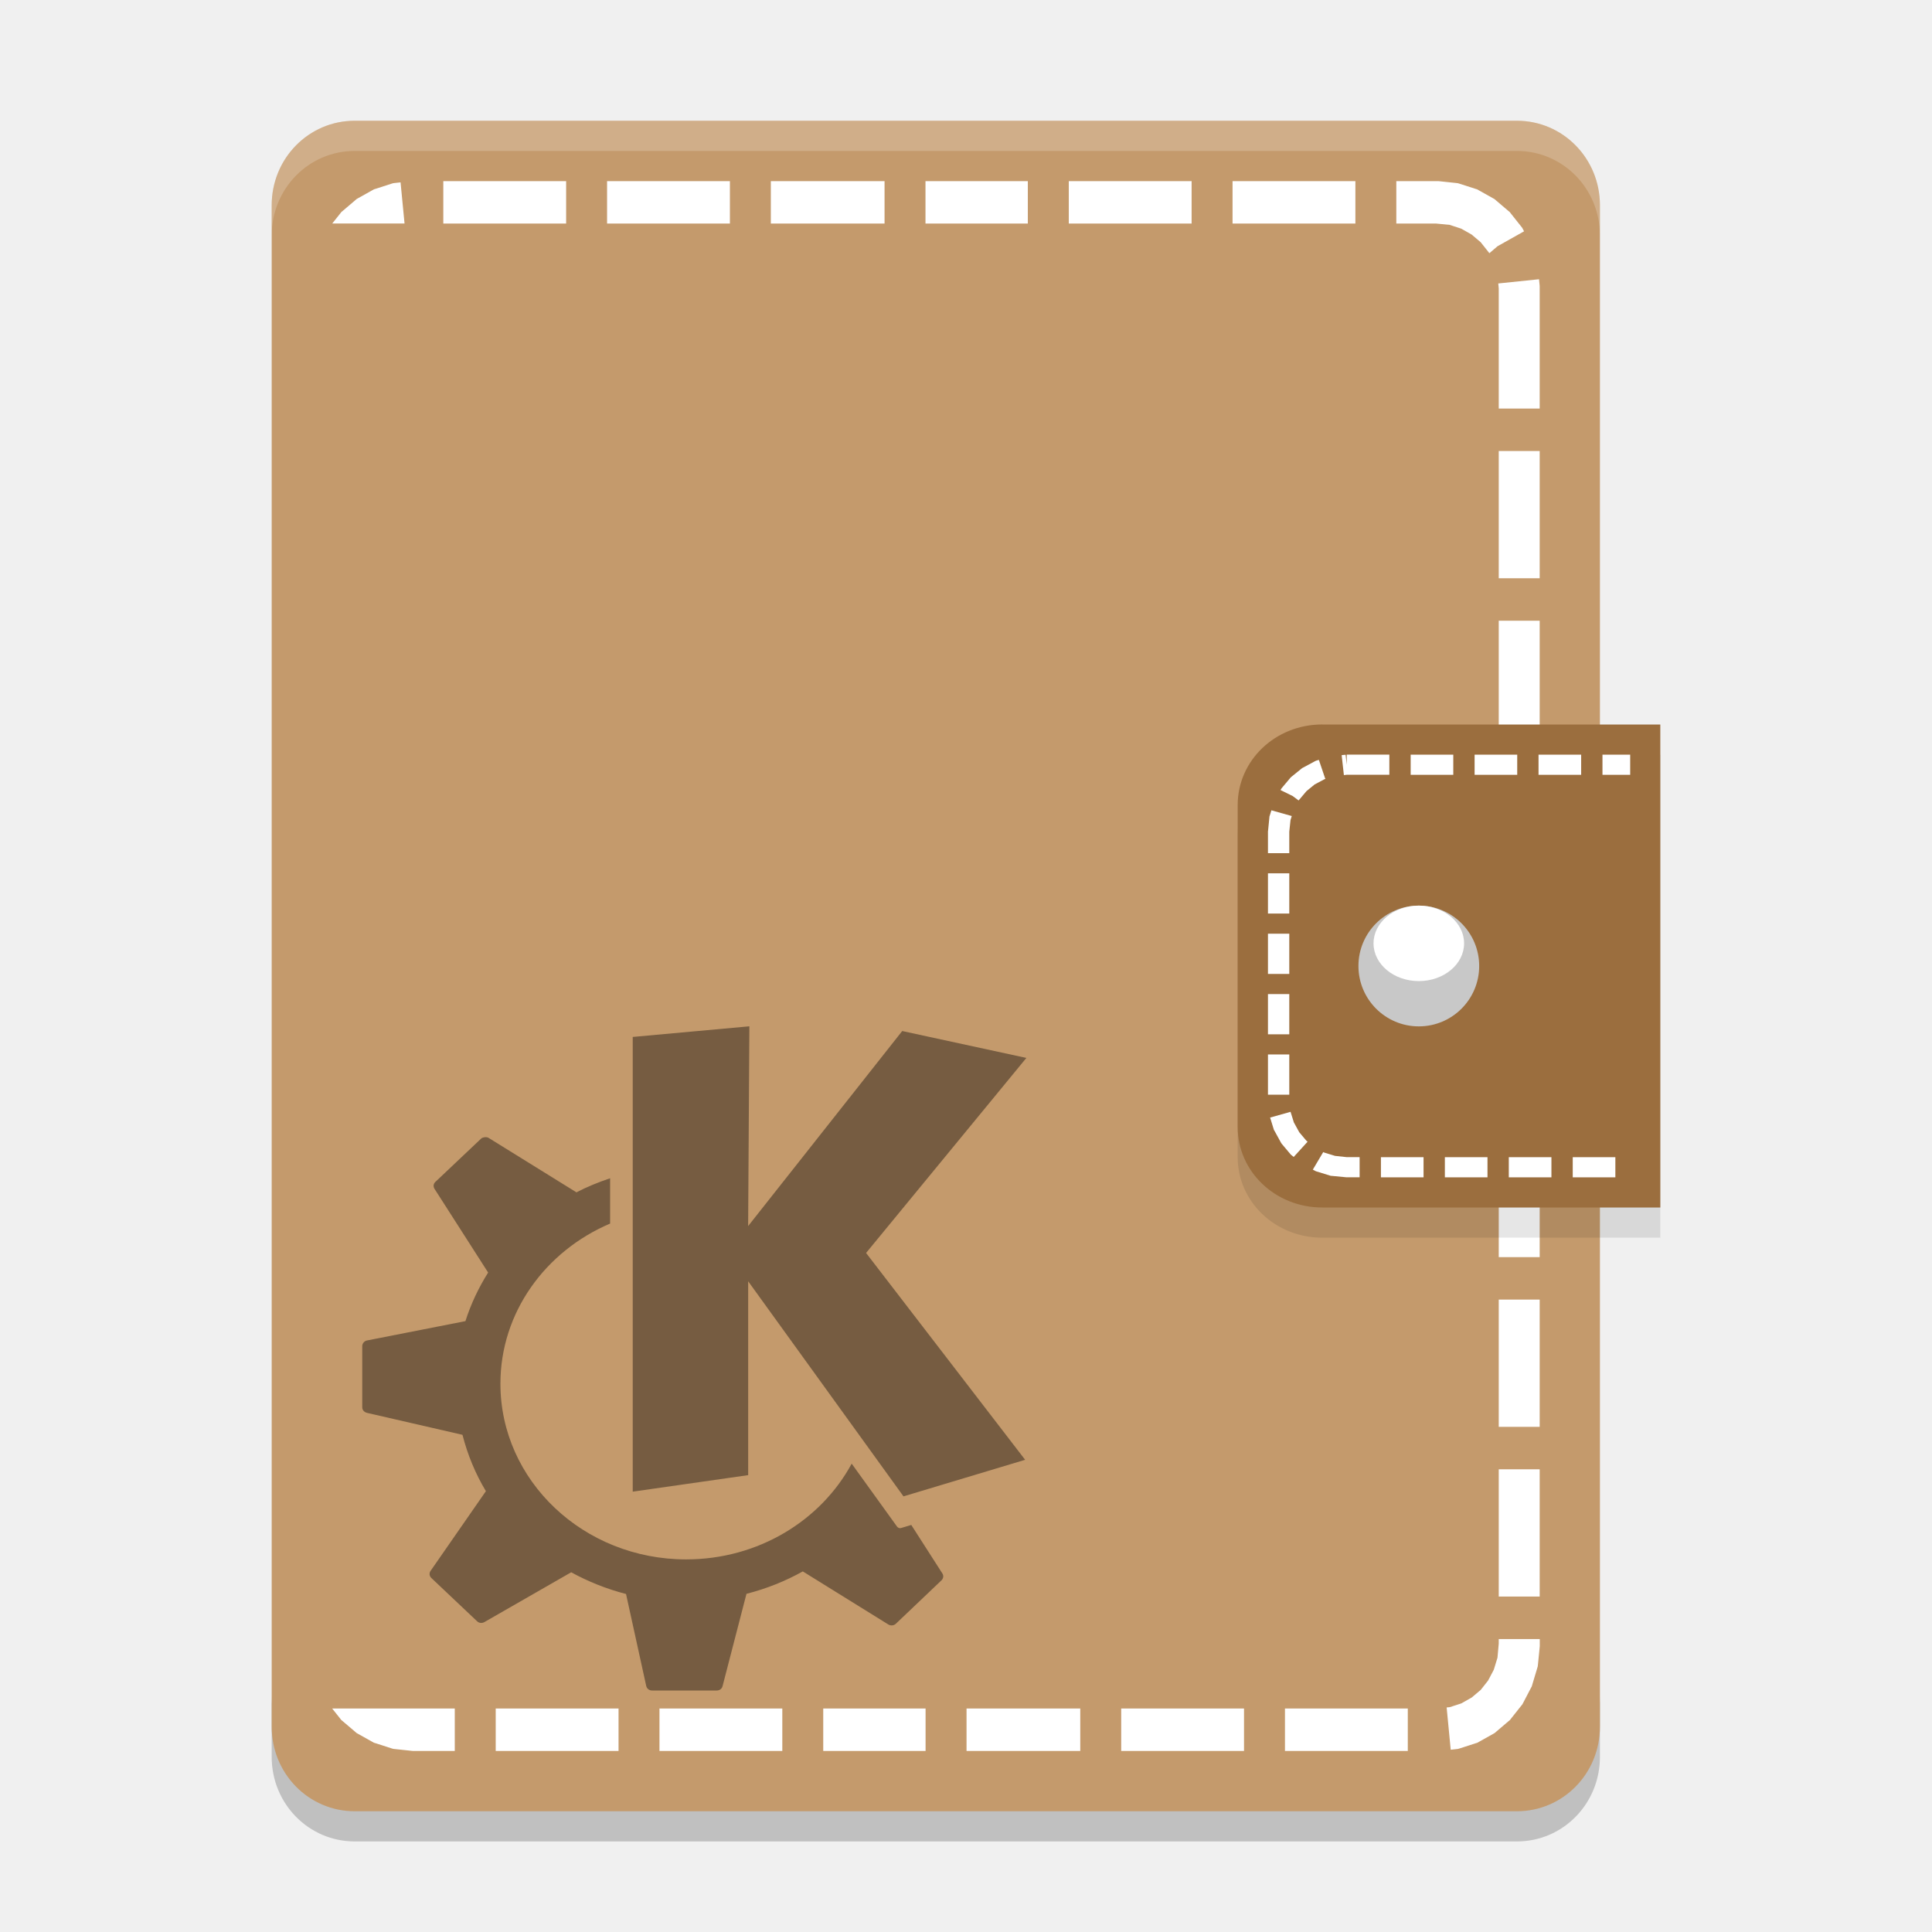
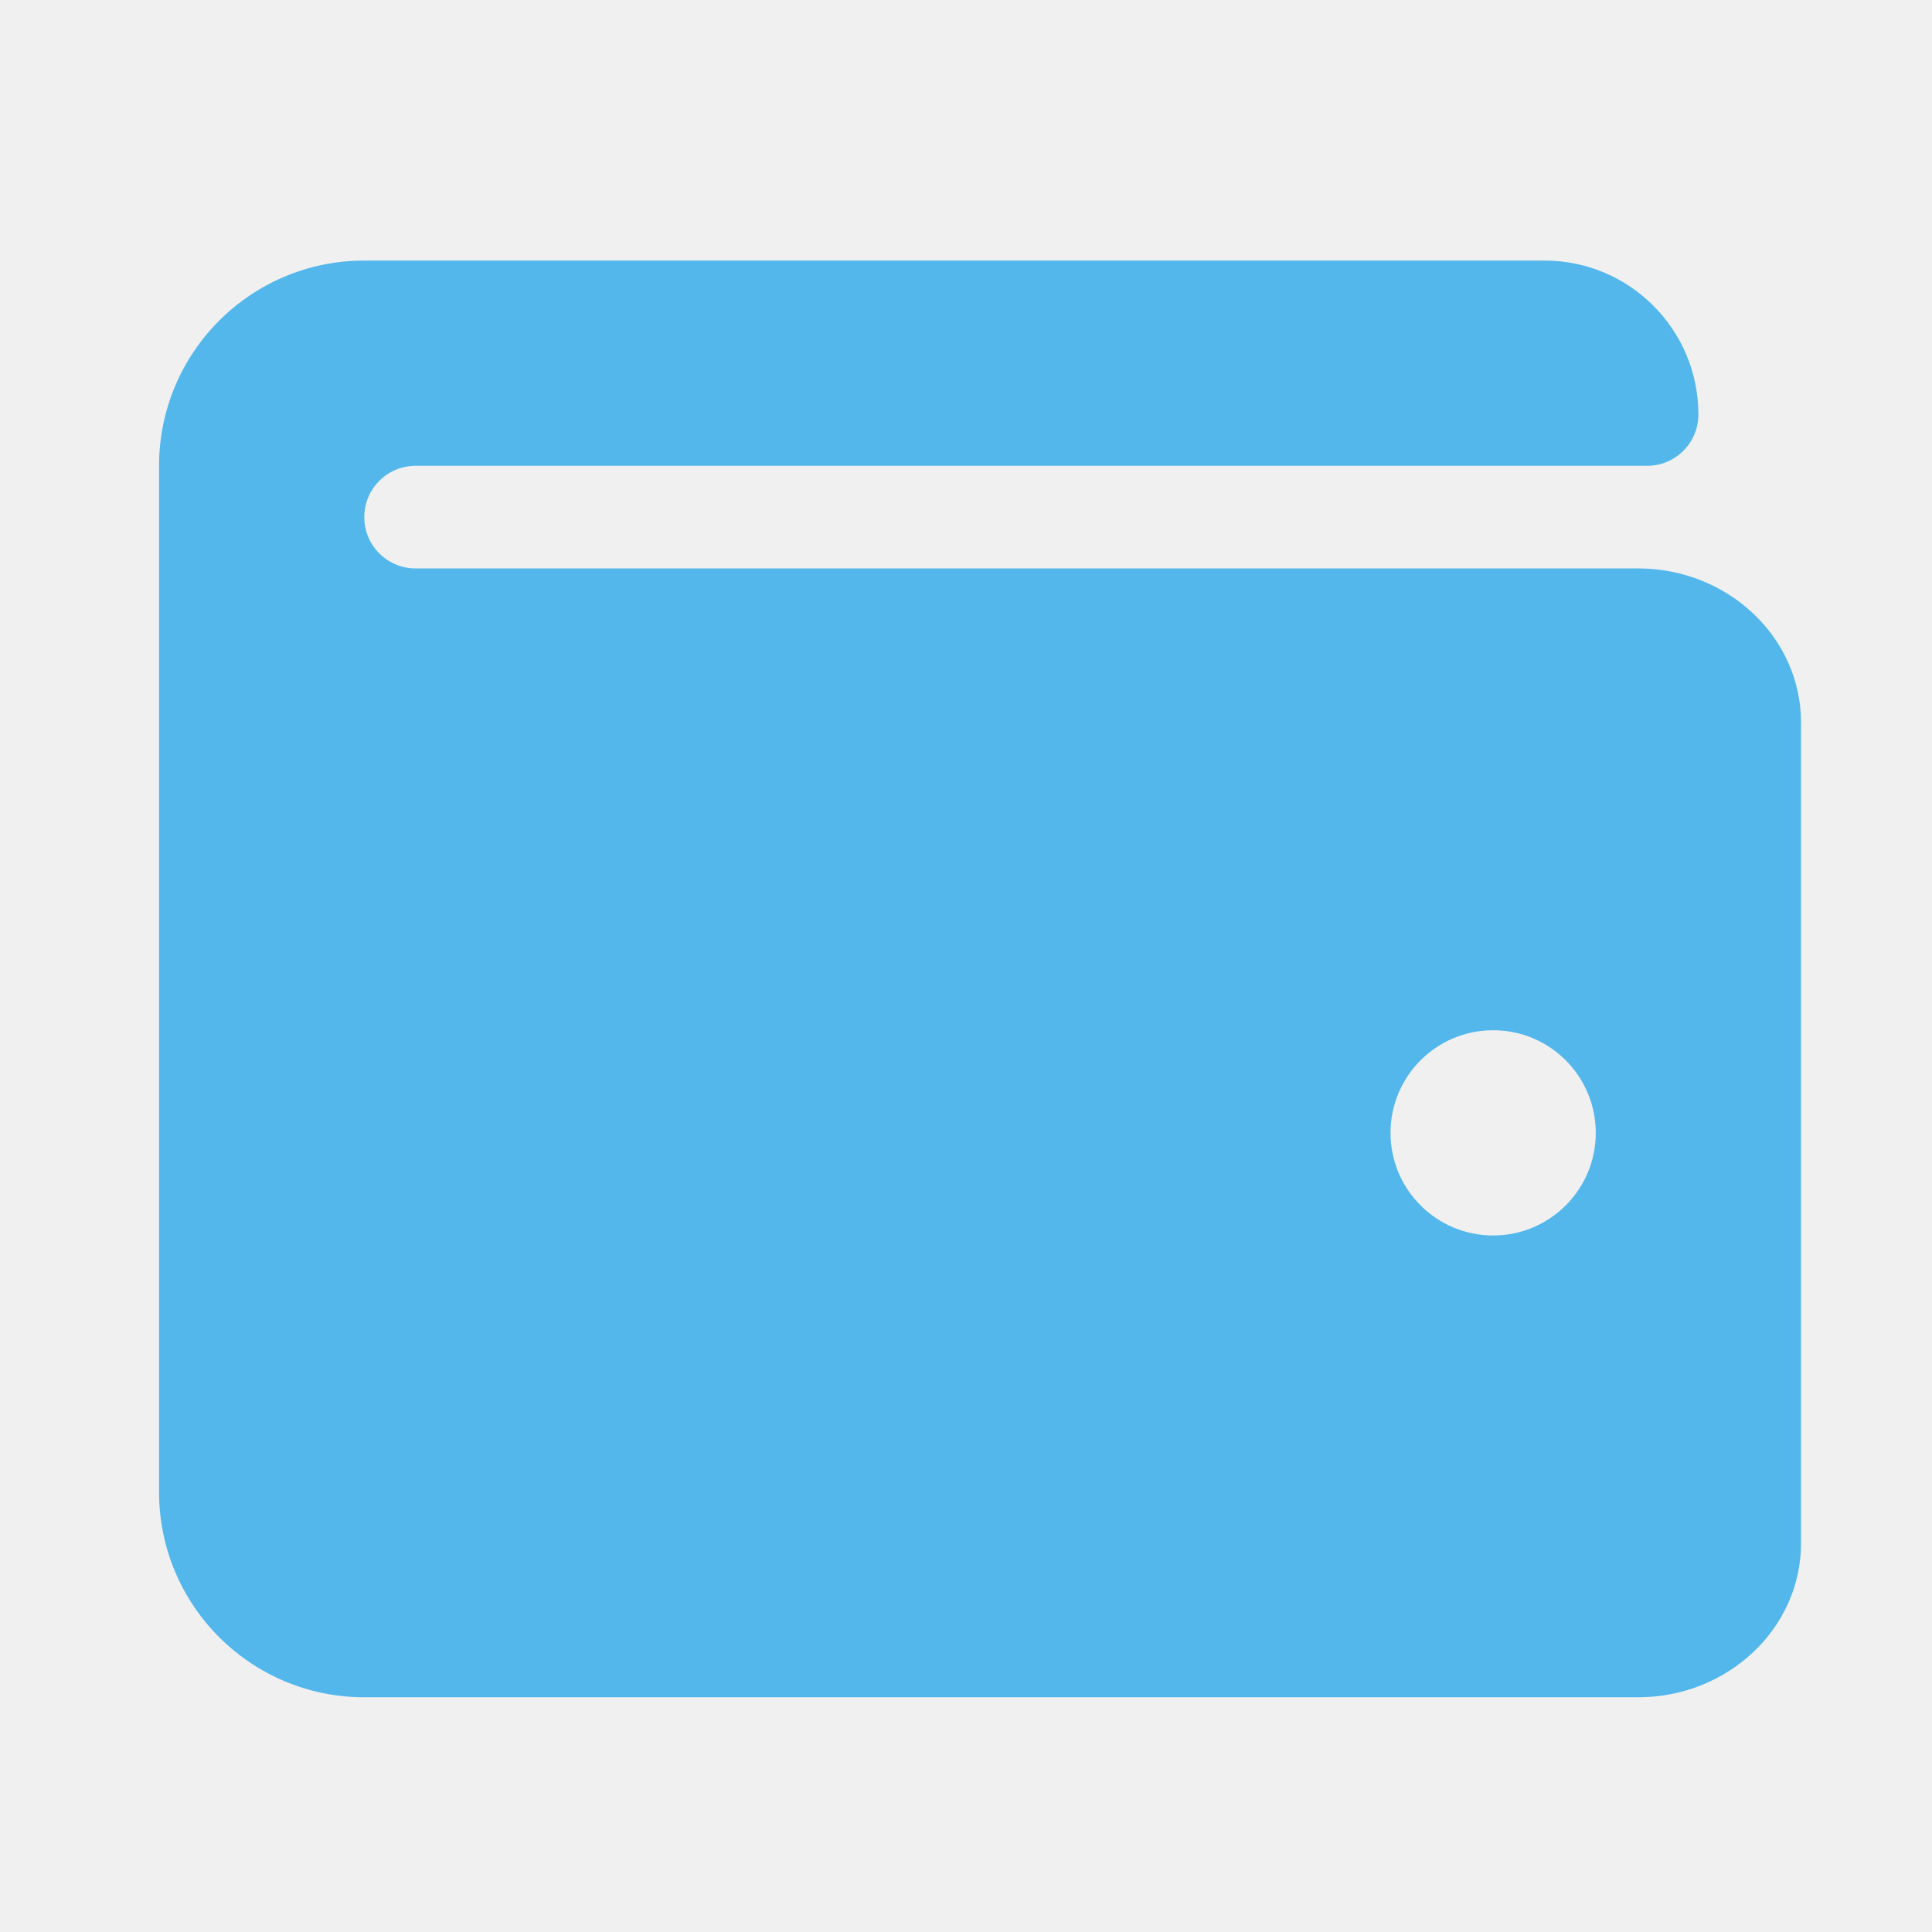
- <svg xmlns="http://www.w3.org/2000/svg" width="64" height="64" version="1">
-   <path style="opacity:0.2" d="m 9,56.2 0,2 c 0,1.55 1.226,2.8 2.75,2.8 l 38.5,0 C 51.774,61 53,59.75 53,58.2 l 0,-2 c 0,1.55 -1.226,2.8 -2.75,2.8 l -38.5,0 C 10.226,59 9,57.75 9,56.2 Z" />
-   <path style="fill:#c49a6c" d="M 53,57.2 53,6.8 C 53,5.249 51.773,4 50.25,4 L 11.75,4 C 10.226,4 9,5.249 9,6.8 l 0,50.4 c 0,1.552 1.226,2.8 2.75,2.8 l 38.5,0 C 51.774,60 53,58.752 53,57.2 Z" />
-   <path style="fill:#ffffff" d="m 14.685,6 0,1.405 4.069,0 0,-1.405 -4.069,0 z m 5.425,0 0,1.405 4.069,0 0,-1.405 -4.069,0 z m 5.425,0 0,1.405 3.767,0 0,-1.405 -3.767,0 z m 5.123,0 0,1.405 3.39,0 0,-1.405 -3.39,0 z m 4.747,0 0,1.405 4.069,0 0,-1.405 -4.069,0 z m 5.425,0 0,1.405 4.069,0 0,-1.405 -4.069,0 z m 5.425,0 0,1.405 1.314,0 0.453,0.044 0.384,0.126 0.344,0.195 0.299,0.253 0.246,0.31 0.042,0.055 0.27,-0.231 0.879,-0.494 L 50.457,7.606 50.425,7.546 50.383,7.493 50.052,7.076 50.012,7.024 49.962,6.983 49.559,6.64 49.509,6.596 49.45,6.563 48.989,6.305 48.931,6.272 48.868,6.253 48.356,6.088 48.293,6.069 48.224,6.061 47.678,6.003 l -0.034,-0.003 -1.391,0 z m -32.988,0.041 -0.172,0.019 -0.069,0.008 -0.063,0.019 -0.511,0.165 -0.064,0.019 -0.058,0.033 -0.461,0.258 -0.058,0.033 -0.05,0.044 -0.403,0.343 -0.05,0.041 -0.04,0.052 -0.262,0.329 2.395,0 -0.132,-1.364 z m 37.716,3.209 -1.351,0.14 0.016,0.167 0,3.977 1.356,0 0,-4.057 -0.003,-0.036 -0.019,-0.192 z m -1.335,5.69 0,4.216 1.356,0 0,-4.216 -1.356,0 z m 0,5.622 0,4.216 1.356,0 0,-4.216 -1.356,0 z m 0,5.622 0,4.216 1.356,0 0,-4.216 -1.356,0 z m 0,5.622 0,4.216 1.356,0 0,-4.216 -1.356,0 z m 0,5.622 0,4.216 1.356,0 0,-4.216 -1.356,0 z m 0,5.622 0,4.216 1.356,0 0,-4.216 -1.356,0 z m 0,5.622 0,4.216 1.356,0 0,-4.216 -1.356,0 z m 0,5.622 0,0.151 -0.042,0.469 -0.122,0.398 -0.188,0.357 -0.244,0.31 -0.299,0.253 -0.344,0.195 -0.381,0.124 -0.106,0.011 0.135,1.4 0.172,-0.019 0.069,-0.008 0.064,-0.019 0.511,-0.165 0.064,-0.019 0.058,-0.033 0.461,-0.258 0.058,-0.033 0.05,-0.044 0.403,-0.343 0.05,-0.041 0.04,-0.052 0.331,-0.417 0.042,-0.052 0.032,-0.06 0.249,-0.478 0.032,-0.06 0.019,-0.066 0.159,-0.53 0.019,-0.066 0.008,-0.071 0.056,-0.565 0.003,-0.036 0,-0.231 -1.356,0 z m -38.644,2.303 0.262,0.329 0.04,0.052 0.05,0.041 0.403,0.343 0.05,0.044 0.058,0.033 0.461,0.258 0.058,0.033 0.064,0.019 0.511,0.165 0.064,0.019 0.069,0.008 0.546,0.058 0.034,0.003 1.391,0 0,-1.405 -4.061,0 z m 5.417,0 0,1.405 4.069,0 0,-1.405 -4.069,0 z m 5.425,0 0,1.405 4.069,0 0,-1.405 -4.069,0 z m 5.425,0 0,1.405 3.39,0 0,-1.405 -3.39,0 z m 4.747,0 0,1.405 3.767,0 0,-1.405 -3.767,0 z m 5.123,0 0,1.405 4.069,0 0,-1.405 -4.069,0 z m 5.425,0 0,1.405 4.069,0 0,-1.405 -4.069,0 z" />
-   <path style="opacity:0.1" d="M 43.8,25 H 55 V 41 H 43.8 C 42.248,41 41,39.81 41,38.334 V 27.667 c 0,-1.478 1.248,-2.668 2.8,-2.668 z" />
-   <path style="fill:#9b6e3e" d="M 43.8,24 55,24 55,40 43.8,40 C 42.248,40 41,38.81 41,37.334 l 0,-10.667 c 0,-1.478 1.248,-2.668 2.8,-2.668 z" />
-   <path style="fill:#ffffff" d="m 44.612,25 0,0.333 -0.036,-0.331 -0.132,0.013 0.074,0.661 0.094,-0.011 1.412,0 0,-0.667 -1.412,0 z m 2.118,0 0,0.667 1.412,0 0,-0.667 -1.412,0 z m 2.118,0 0,0.667 1.412,0 0,-0.667 -1.412,0 z m 2.118,0 0,0.667 1.412,0 0,-0.667 -1.412,0 z m 2.118,0 0,0.667 0.918,0 0,-0.667 -0.918,0 z m -9.394,0.172 -0.063,0.018 -0.036,0.011 -0.03,0.015 -0.383,0.206 -0.03,0.015 -0.028,0.02 -0.334,0.271 -0.025,0.02 -0.022,0.026 -0.276,0.328 -0.019,0.026 -0.017,0.029 -0.008,0.015 0.403,0.198 0.196,0.146 0.259,-0.307 0.273,-0.224 0.325,-0.172 0.03,-0.011 -0.003,-0.005 0.005,-0.002 -0.014,-0.02 -0.204,-0.604 z m -1.574,1.672 -0.052,0.169 -0.011,0.029 -0.003,0.034 -0.044,0.448 -0.003,0.015 0,0.723 0.706,0 0,-0.709 0.041,-0.388 0.041,-0.133 -0.676,-0.19 z m -0.113,2.086 0,1.333 0.706,0 0,-1.333 -0.706,0 z m 0,2 0,1.333 0.706,0 0,-1.333 -0.706,0 z m 0,2 0,1.333 0.706,0 0,-1.333 -0.706,0 z m 0,2 0,1.333 0.706,0 0,-1.333 -0.706,0 z m 0.747,1.901 -0.676,0.19 0.119,0.385 0.011,0.031 0.017,0.026 0.207,0.378 0.017,0.029 0.019,0.026 0.276,0.328 0.022,0.026 0.025,0.02 0.069,0.055 0.46,-0.505 -0.039,-0.031 -0.237,-0.281 -0.179,-0.326 -0.11,-0.352 z m 1.084,1.333 -0.345,0.581 0.072,0.039 0.03,0.015 0.036,0.011 0.422,0.13 0.036,0.011 0.036,0.002 0.458,0.044 0.019,0.002 0.441,0 0,-0.667 -0.425,0 -0.389,-0.042 -0.356,-0.109 -0.036,-0.018 z m 1.911,0.169 0,0.667 1.412,0 0,-0.667 -1.412,0 z m 2.118,0 0,0.667 1.412,0 0,-0.667 -1.412,0 z m 2.118,0 0,0.667 1.412,0 0,-0.667 -1.412,0 z m 2.118,0 0,0.667 1.412,0 0,-0.667 -1.412,0 z" />
-   <g transform="translate(13,9)">
-     <path style="fill:#c8c8c8" d="m 36,23 a 2,2 0 0 1 -2,2 2,2 0 0 1 -2,-2 2,2 0 0 1 2,-2 2,2 0 0 1 2,2 z" />
-     <path style="fill:#ffffff" d="M 35.5,22.25 A 1.5,1.25 0 0 1 34,23.5 1.5,1.25 0 0 1 32.5,22.25 1.5,1.25 0 0 1 34,21 a 1.5,1.25 0 0 1 1.5,1.25 z" />
-   </g>
-   <path style="opacity:0.4" d="m 24.825,33.998 -3.865,0.352 0,15.063 3.824,-0.547 0,-6.422 5.145,7.125 4.03,-1.211 -5.269,-6.852 5.31,-6.461 -4.113,-0.891 -5.104,6.461 0.041,-6.617 z m -8.762,3.672 c -0.044,0.008 -0.091,0.015 -0.124,0.047 l -1.52,1.438 c -0.064,0.061 -0.072,0.153 -0.025,0.227 l 1.776,2.773 c -0.315,0.501 -0.571,1.039 -0.752,1.609 l -3.262,0.641 C 12.066,44.423 12,44.504 12,44.592 l 0,2.031 c 0,0.086 0.069,0.159 0.157,0.18 l 3.163,0.727 c 0.169,0.66 0.43,1.292 0.776,1.867 l -1.833,2.641 c -0.051,0.073 -0.041,0.172 0.025,0.234 l 1.52,1.438 c 0.064,0.06 0.162,0.068 0.239,0.023 l 2.874,-1.649 c 0.564,0.308 1.174,0.554 1.817,0.719 l 0.669,3.047 c 0.02,0.088 0.098,0.15 0.191,0.15 l 2.147,0 c 0.09,0 0.169,-0.057 0.19,-0.141 l 0.793,-3.062 c 0.663,-0.169 1.288,-0.42 1.866,-0.742 l 2.833,1.758 c 0.078,0.048 0.182,0.039 0.248,-0.023 l 1.511,-1.438 c 0.064,-0.061 0.08,-0.153 0.033,-0.227 l -1.032,-1.609 -0.339,0.102 c -0.049,0.015 -0.103,-0.008 -0.132,-0.047 0,0 -0.652,-0.907 -1.503,-2.086 -1.018,1.884 -3.093,3.172 -5.484,3.172 -3.397,0 -6.152,-2.607 -6.152,-5.82 0,-2.364 1.494,-4.394 3.634,-5.305 l 0,-1.5 c -0.389,0.129 -0.766,0.284 -1.123,0.469 -4.49e-4,-3.17e-4 7.32e-4,-0.008 0,-0.008 l -2.899,-1.797 C 16.149,37.671 16.108,37.667 16.064,37.672 Z" />
-   <path style="opacity:0.2;fill:#ffffff" d="M 11.75 4 C 10.226 4 9 5.25 9 6.801 L 9 7.801 C 9 6.25 10.226 5 11.75 5 L 50.25 5 C 51.774 5 53 6.25 53 7.801 L 53 6.801 C 53 5.25 51.774 4 50.25 4 L 11.75 4 z" />
+ <svg xmlns="http://www.w3.org/2000/svg" aria-hidden="true" focusable="false" data-prefix="fas" data-icon="wallet" role="img" viewBox="0 0 512 512" class="svg-inline--fa fa-wallet fa-w-16 fa-9x" version="1.1" id="svg4">
+   <defs id="defs8" />
+   <path d="M 434.114,150.639 H 110.14 c -7.513,0 -13.598,-6.085 -13.598,-13.598 0,-7.513 6.085,-13.598 13.598,-13.598 h 326.354 c 7.513,0 13.598,-6.085 13.598,-13.598 0,-22.53 -18.264,-40.794 -40.794,-40.794 H 96.542 c -30.043,0 -54.392,24.349 -54.392,54.392 v 271.961 c 0,30.043 24.349,54.392 54.392,54.392 H 434.114 c 23.814,0 43.174,-18.298 43.174,-40.794 V 191.433 c 0,-22.496 -19.36,-40.794 -43.174,-40.794 z m -38.415,176.775 c -15.017,0 -27.196,-12.179 -27.196,-27.196 0,-15.017 12.179,-27.196 27.196,-27.196 15.017,0 27.196,12.179 27.196,27.196 0,15.017 -12.179,27.196 -27.196,27.196 z" class="" id="path2" style="color:#53b7ec;fill:#53b7ec;stroke-width:0.85" />
</svg>
